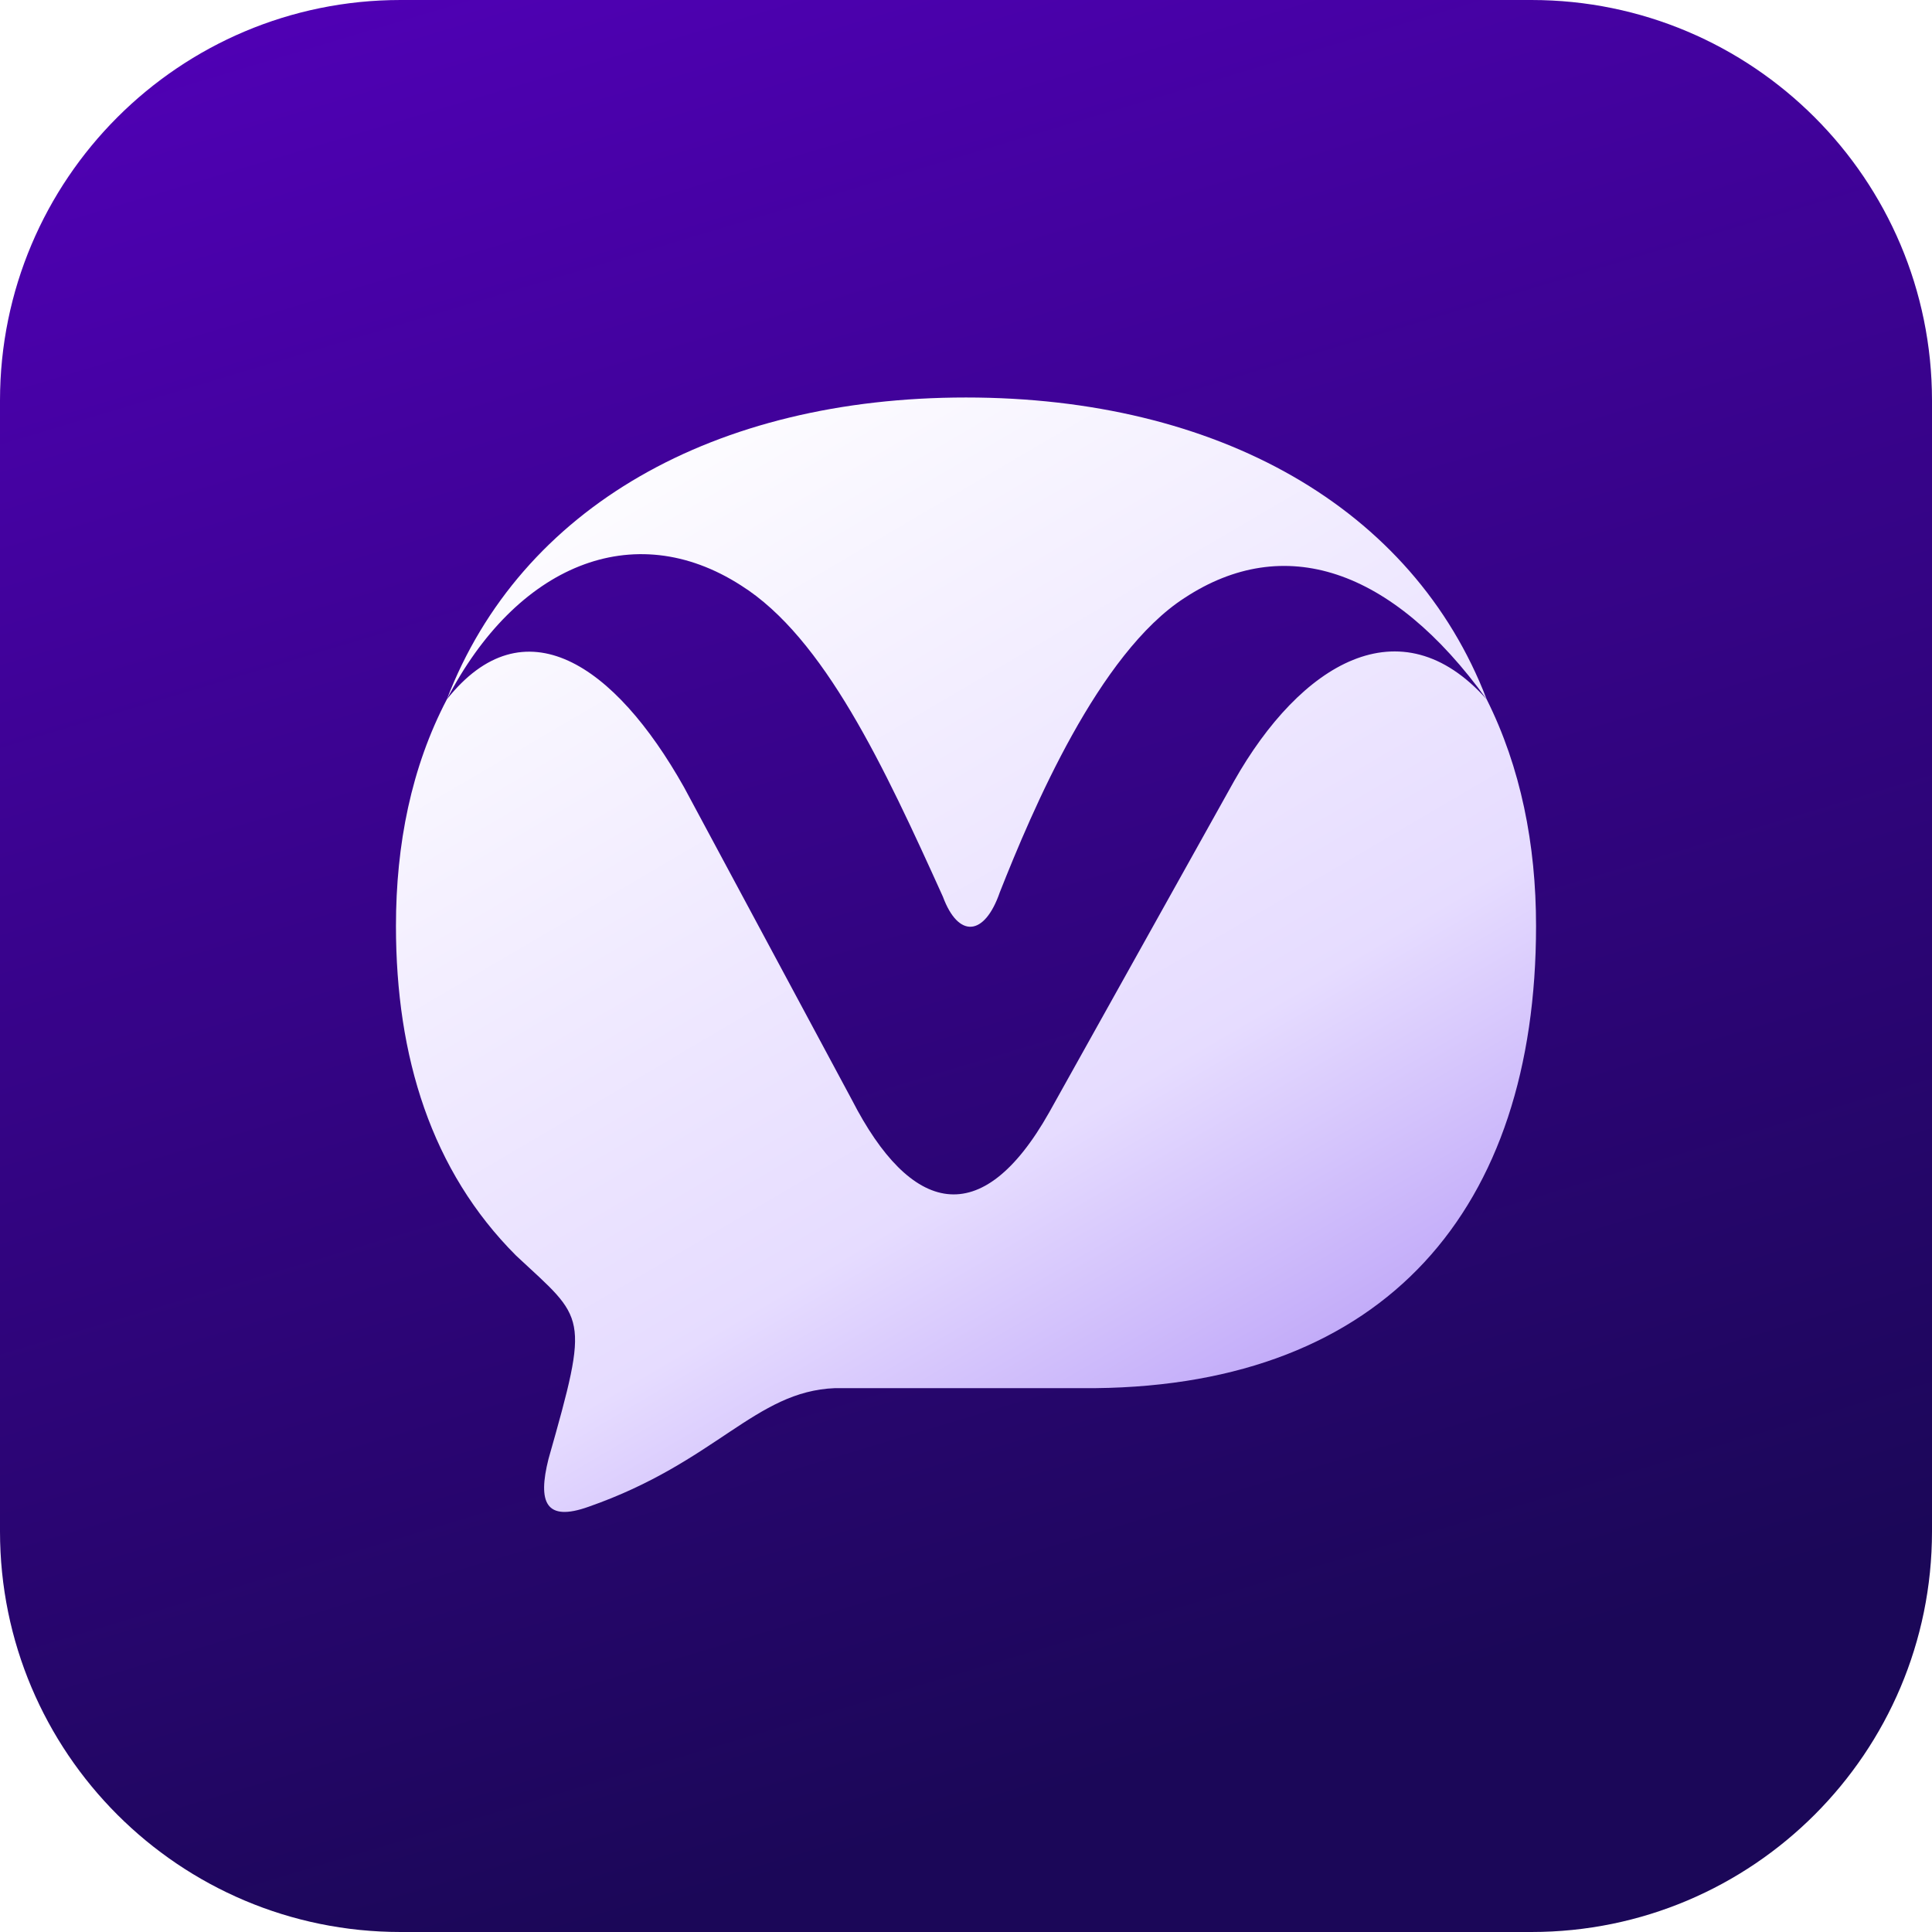
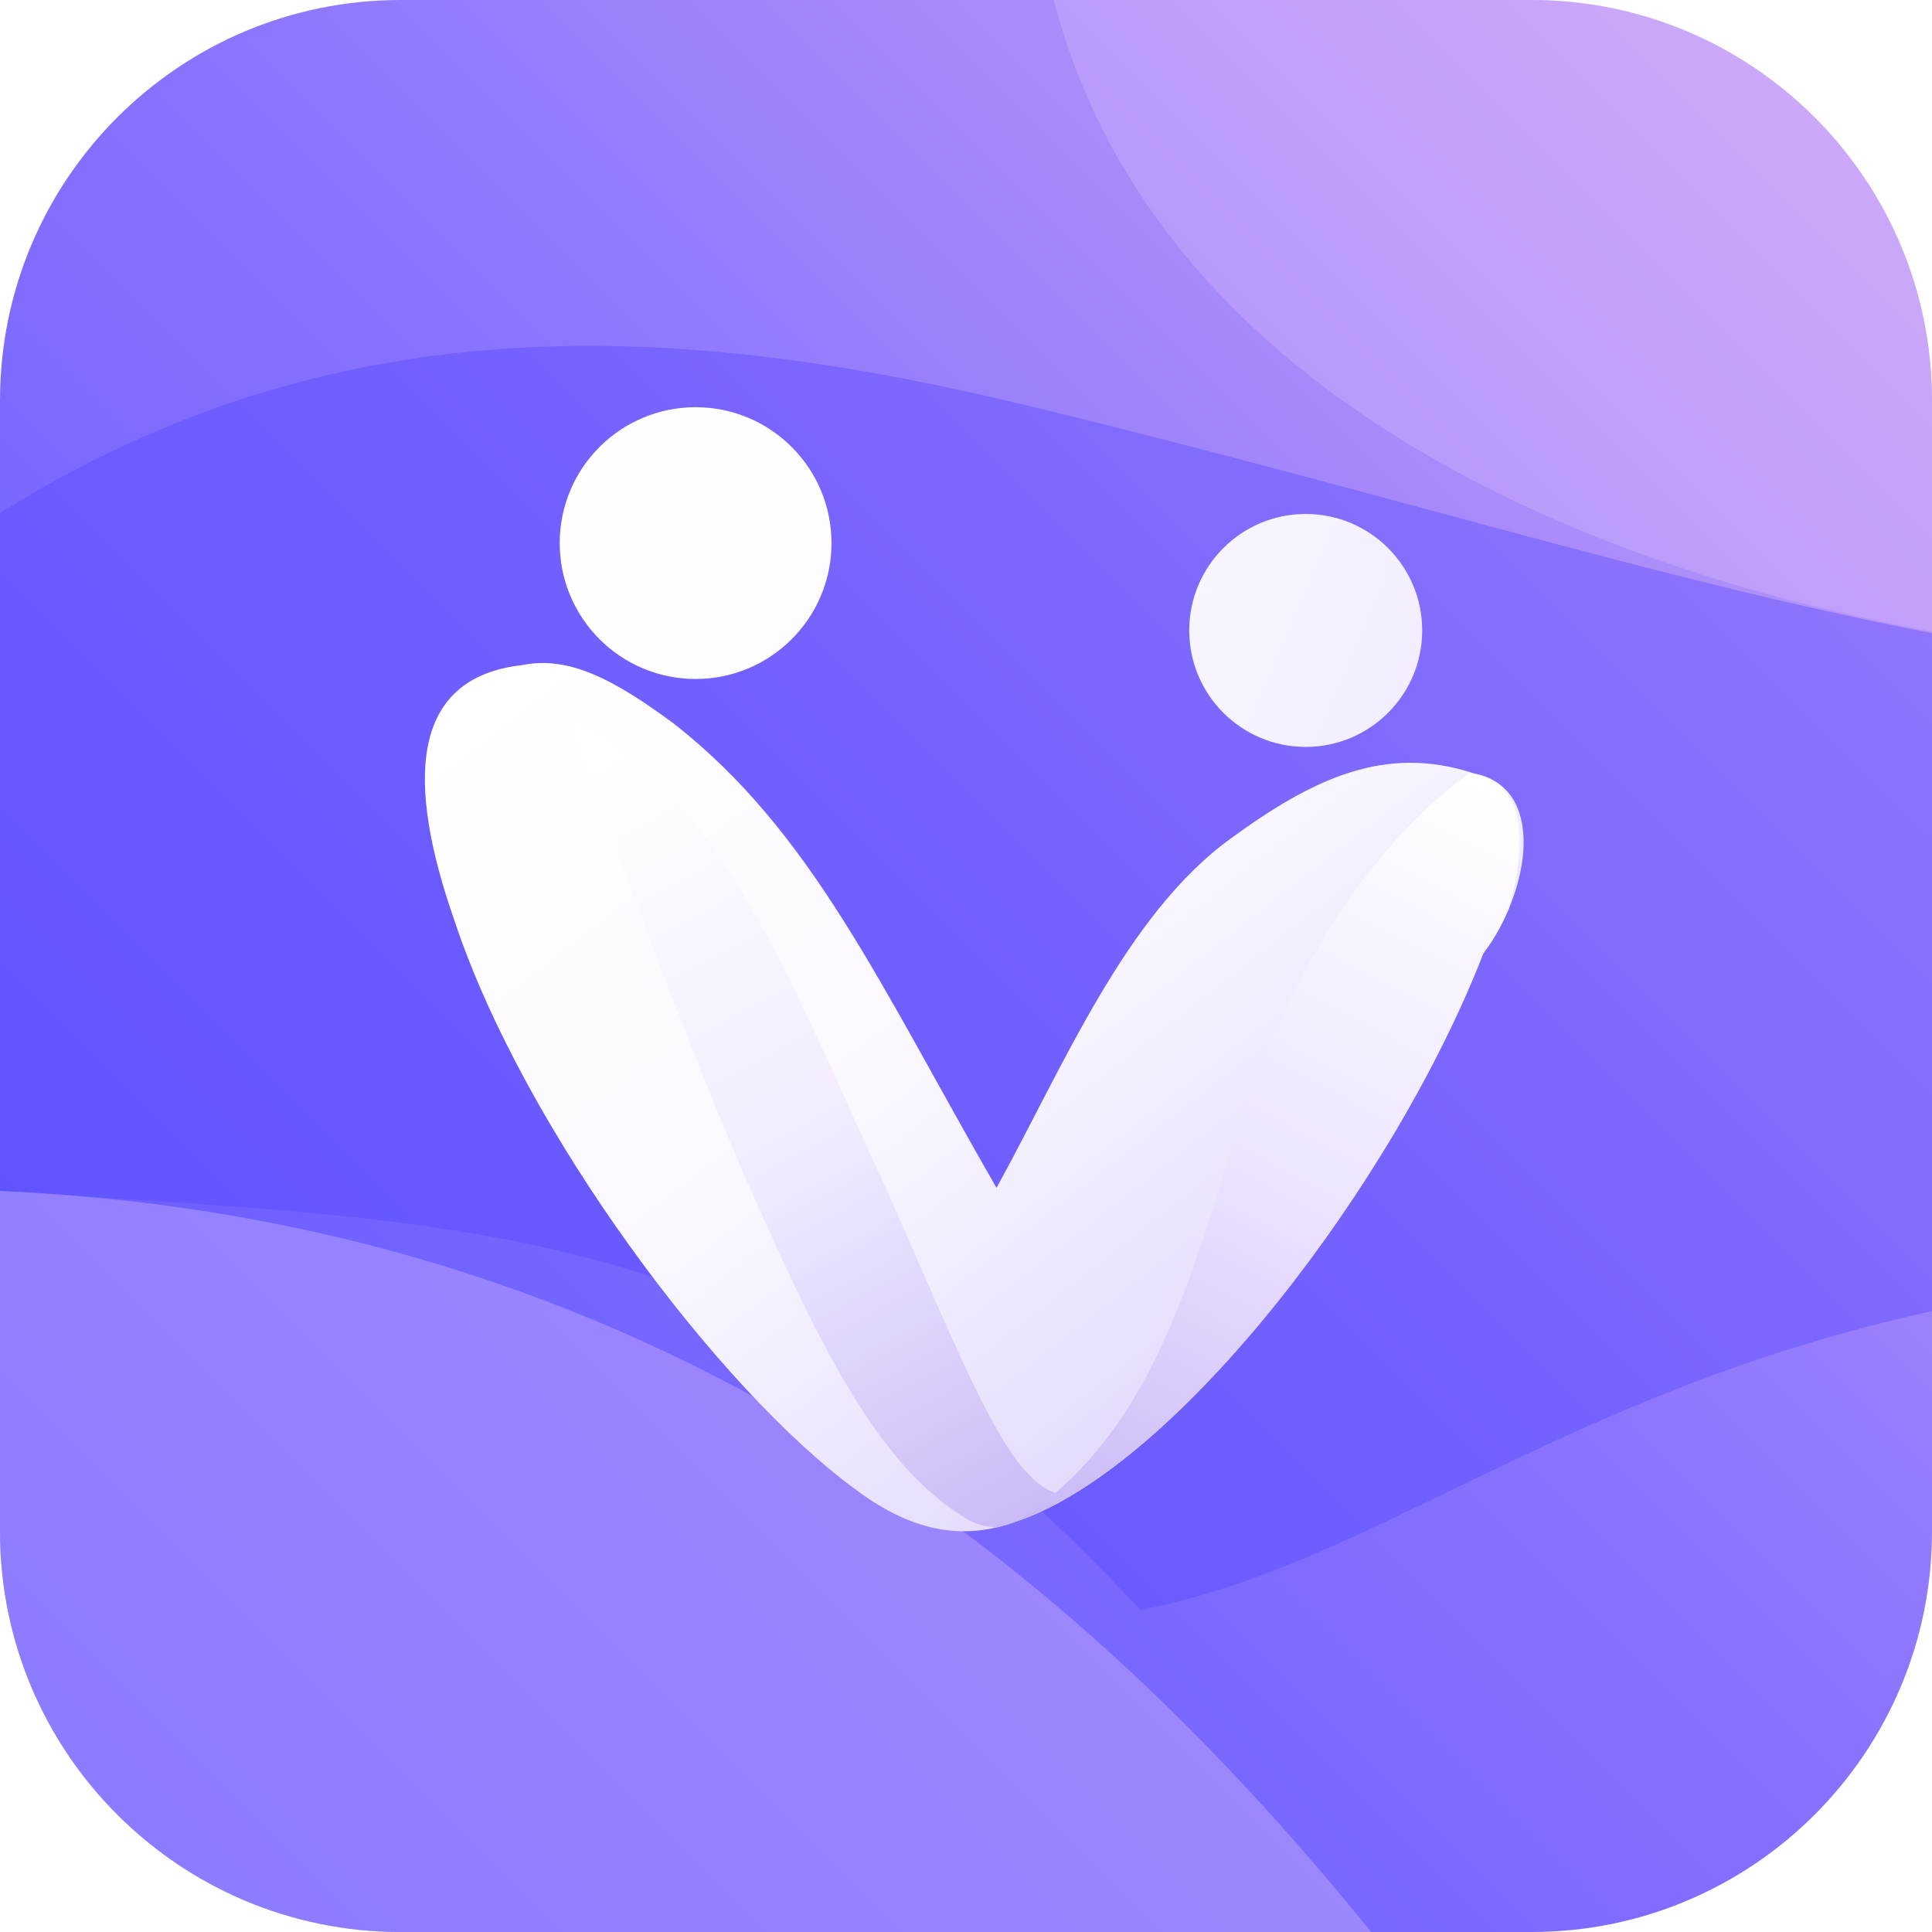
<svg xmlns="http://www.w3.org/2000/svg" viewBox="0 0 1254 1254" role="img" aria-label="VFriend">
  <defs>
-     <linearGradient id="background" x2="0.3" y2="1">
-       <stop stop-color="#5200b9" />
-       <stop offset="1" stop-color="#1b0758" />
+     <linearGradient id="bg0" gradientUnits="userSpaceOnUse" x1="0" y1="1254" x2="1254" y2="0">
+       <stop offset="0.0" stop-color="#5b53ff" />
+       <stop offset="0.5" stop-color="#8570ff" />
+       <stop offset="1.0" stop-color="#cba4f5" />
    </linearGradient>
-     <linearGradient id="emblem" x1="0.2" x2="0.8" y2="1">
-       <stop stop-color="#ffffff" />
-       <stop offset="0.65" stop-color="#e6dcff" />
-       <stop offset="1" stop-color="#b295f6" />
+     <linearGradient id="fg0" gradientUnits="userSpaceOnUse" x1="310" y1="410" x2="810" y2="1050">
+       <stop offset="0.0" stop-color="#ffffff" />
+       <stop offset="0.5" stop-color="#faf7ff" />
+       <stop offset="1.0" stop-color="#ddd2fb" />
    </linearGradient>
+     <linearGradient id="fg1" gradientUnits="userSpaceOnUse" x1="380" y1="470" x2="690" y2="1040">
+       <stop offset="0.0" stop-color="#ffffff" />
+       <stop offset="0.5" stop-color="#f1eaff" />
+       <stop offset="1.0" stop-color="#c7b7f5" />
+     </linearGradient>
+     <clipPath id="fg1clip">
+       <path d="M307,410 C226,419 223,494 258,594 C308,745 449,933 548,1005 C591,1037 628,1041 665,1027 C780,987 936,783 1000,618 C1034,573 1046,498 993,488 C929,467 877,492 818,535 C742,590 697,700 649,787 C565,641 516,530 416,452 C374,421 341,403 307,410 Z" />
+     </clipPath>
+     <linearGradient id="fg2" gradientUnits="userSpaceOnUse" x1="990" y1="490" x2="700" y2="1040">
+       <stop offset="0.0" stop-color="#ffffff" />
+       <stop offset="0.5" stop-color="#eee5ff" />
+       <stop offset="1.0" stop-color="#c9b8f6" />
+     </linearGradient>
+     <clipPath id="fg2clip">
+       <path d="M307,410 C226,419 223,494 258,594 C308,745 449,933 548,1005 C591,1037 628,1041 665,1027 C780,987 936,783 1000,618 C1034,573 1046,498 993,488 C929,467 877,492 818,535 C742,590 697,700 649,787 C565,641 516,530 416,452 C374,421 341,403 307,410 Z" />
+     </clipPath>
+     <linearGradient id="fg3" gradientUnits="userSpaceOnUse" x1="330" y1="224" x2="950" y2="490">
+       <stop offset="0.0" stop-color="#ffffff" />
+       <stop offset="0.5" stop-color="#fdfbff" />
+       <stop offset="1.0" stop-color="#f2ecff" />
+     </linearGradient>
+     <clipPath id="tile">
+       <rect width="1254" height="1254" rx="260" />
+     </clipPath>
  </defs>
-   <rect width="1254" height="1254" rx="260" fill="url(#background)" />
-   <path d="M627,258 C790,258 917,329 965,454 C903,368 833,346 769,388 C713,424 670,526 649,579 C639,608 622,609 612,582 C574,498 535,414 481,380 C411,335 335,367 290,454 C338,329 464,258 627,258 Z M290,454 C340,391 399,431 444,511 L553,714 C591,788 637,800 681,722 L801,507 C844,431 909,391 965,454 C987,498 997,548 997,601 C997,785 899,899 711,901 L542,901 C490,903 465,949 382,978 C354,988 349,975 356,947 C383,852 380,857 335,815 C280,760 257,686 257,601 C257,548 267,498 290,454 Z" fill="url(#emblem)" fill-rule="evenodd" />
+   <g clip-path="url(#tile)">
+     <path d="M0,0 H1254 V1254 H0 Z" fill="url(#bg0)" opacity="1" />
+     <path d="M0,333 C219,196 440,208 670,264 C901,320 1074,376 1254,411 V851 C1013,904 891,1016 740,1045 C504,788 306,794 0,773 Z" fill="#5144ff" opacity="0.38" />
+     <path d="M684,0 C745,236 993,362 1254,410 V0 Z" fill="#e3c5ff" opacity="0.28" />
+     <path d="M0,773 C449,793 719,1043 890,1254 H0 Z" fill="#dcc1ff" opacity="0.35" />
+   </g>
+   <g transform="translate(627.0 627.0) scale(0.9) translate(-627.0 -627.0)">
+     <path d="M307,410 C226,419 223,494 258,594 C308,745 449,933 548,1005 C591,1037 628,1041 665,1027 C780,987 936,783 1000,618 C1034,573 1046,498 993,488 C929,467 877,492 818,535 C742,590 697,700 649,787 C565,641 516,530 416,452 C374,421 341,403 307,410 Z" fill="url(#fg0)" opacity="1" />
+     <g clip-path="url(#fg1clip)">
+       <path d="M340,449 C448,494 503,645 571,791 C634,934 661,1007 701,1009 C674,1035 645,1036 628,1026 C562,987 520,897 468,780 C420,668 374,541 340,449 Z" fill="url(#fg1)" opacity="1" />
+     </g>
+     <g clip-path="url(#fg2clip)">
+       <path d="M990,488 C1080,500 985,695 894,830 C834,920 743,1013 665,1027 C759,965 786,861 822,750 C858,635 915,543 990,488 Z" fill="url(#fg2)" opacity="1" />
+     </g>
+     <path d="M334,322 A98,98 0,1 0,530,322 A98,98 0,1 0,334,322 Z M788,385 A84,84 0,1 0,956,385 A84,84 0,1 0,788,385 Z" fill="url(#fg3)" opacity="1" />
+   </g>
</svg>
